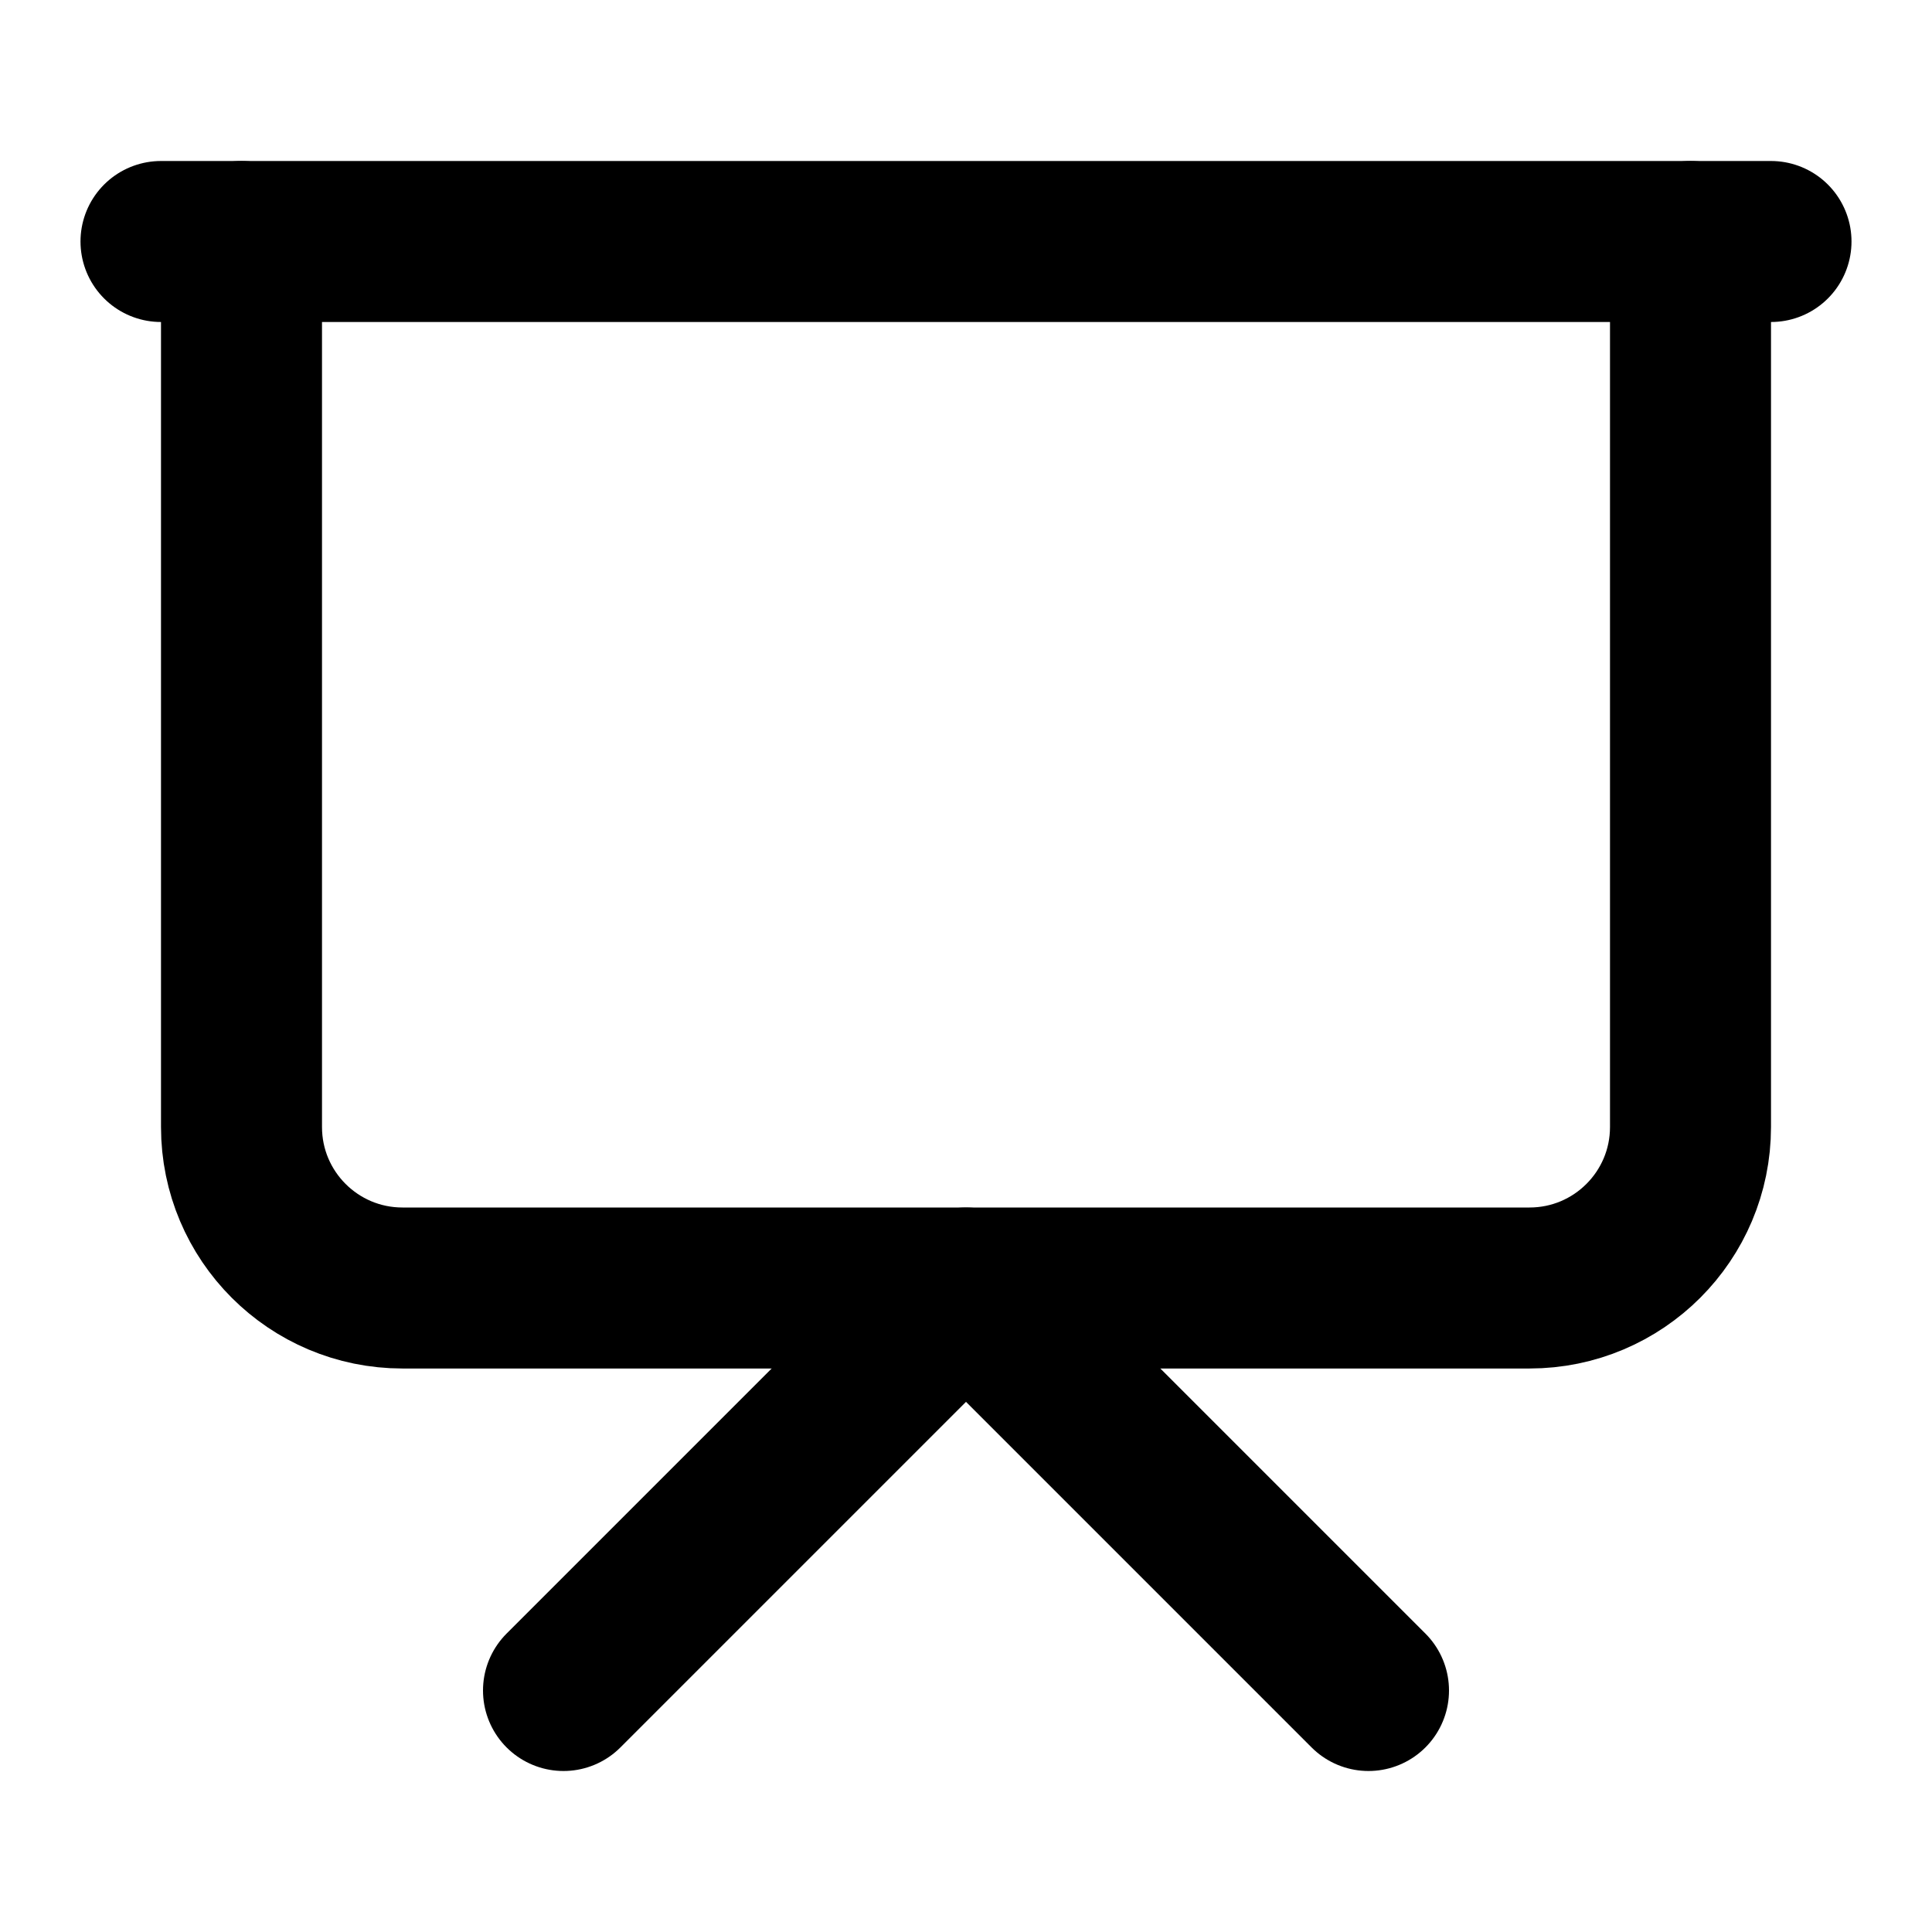
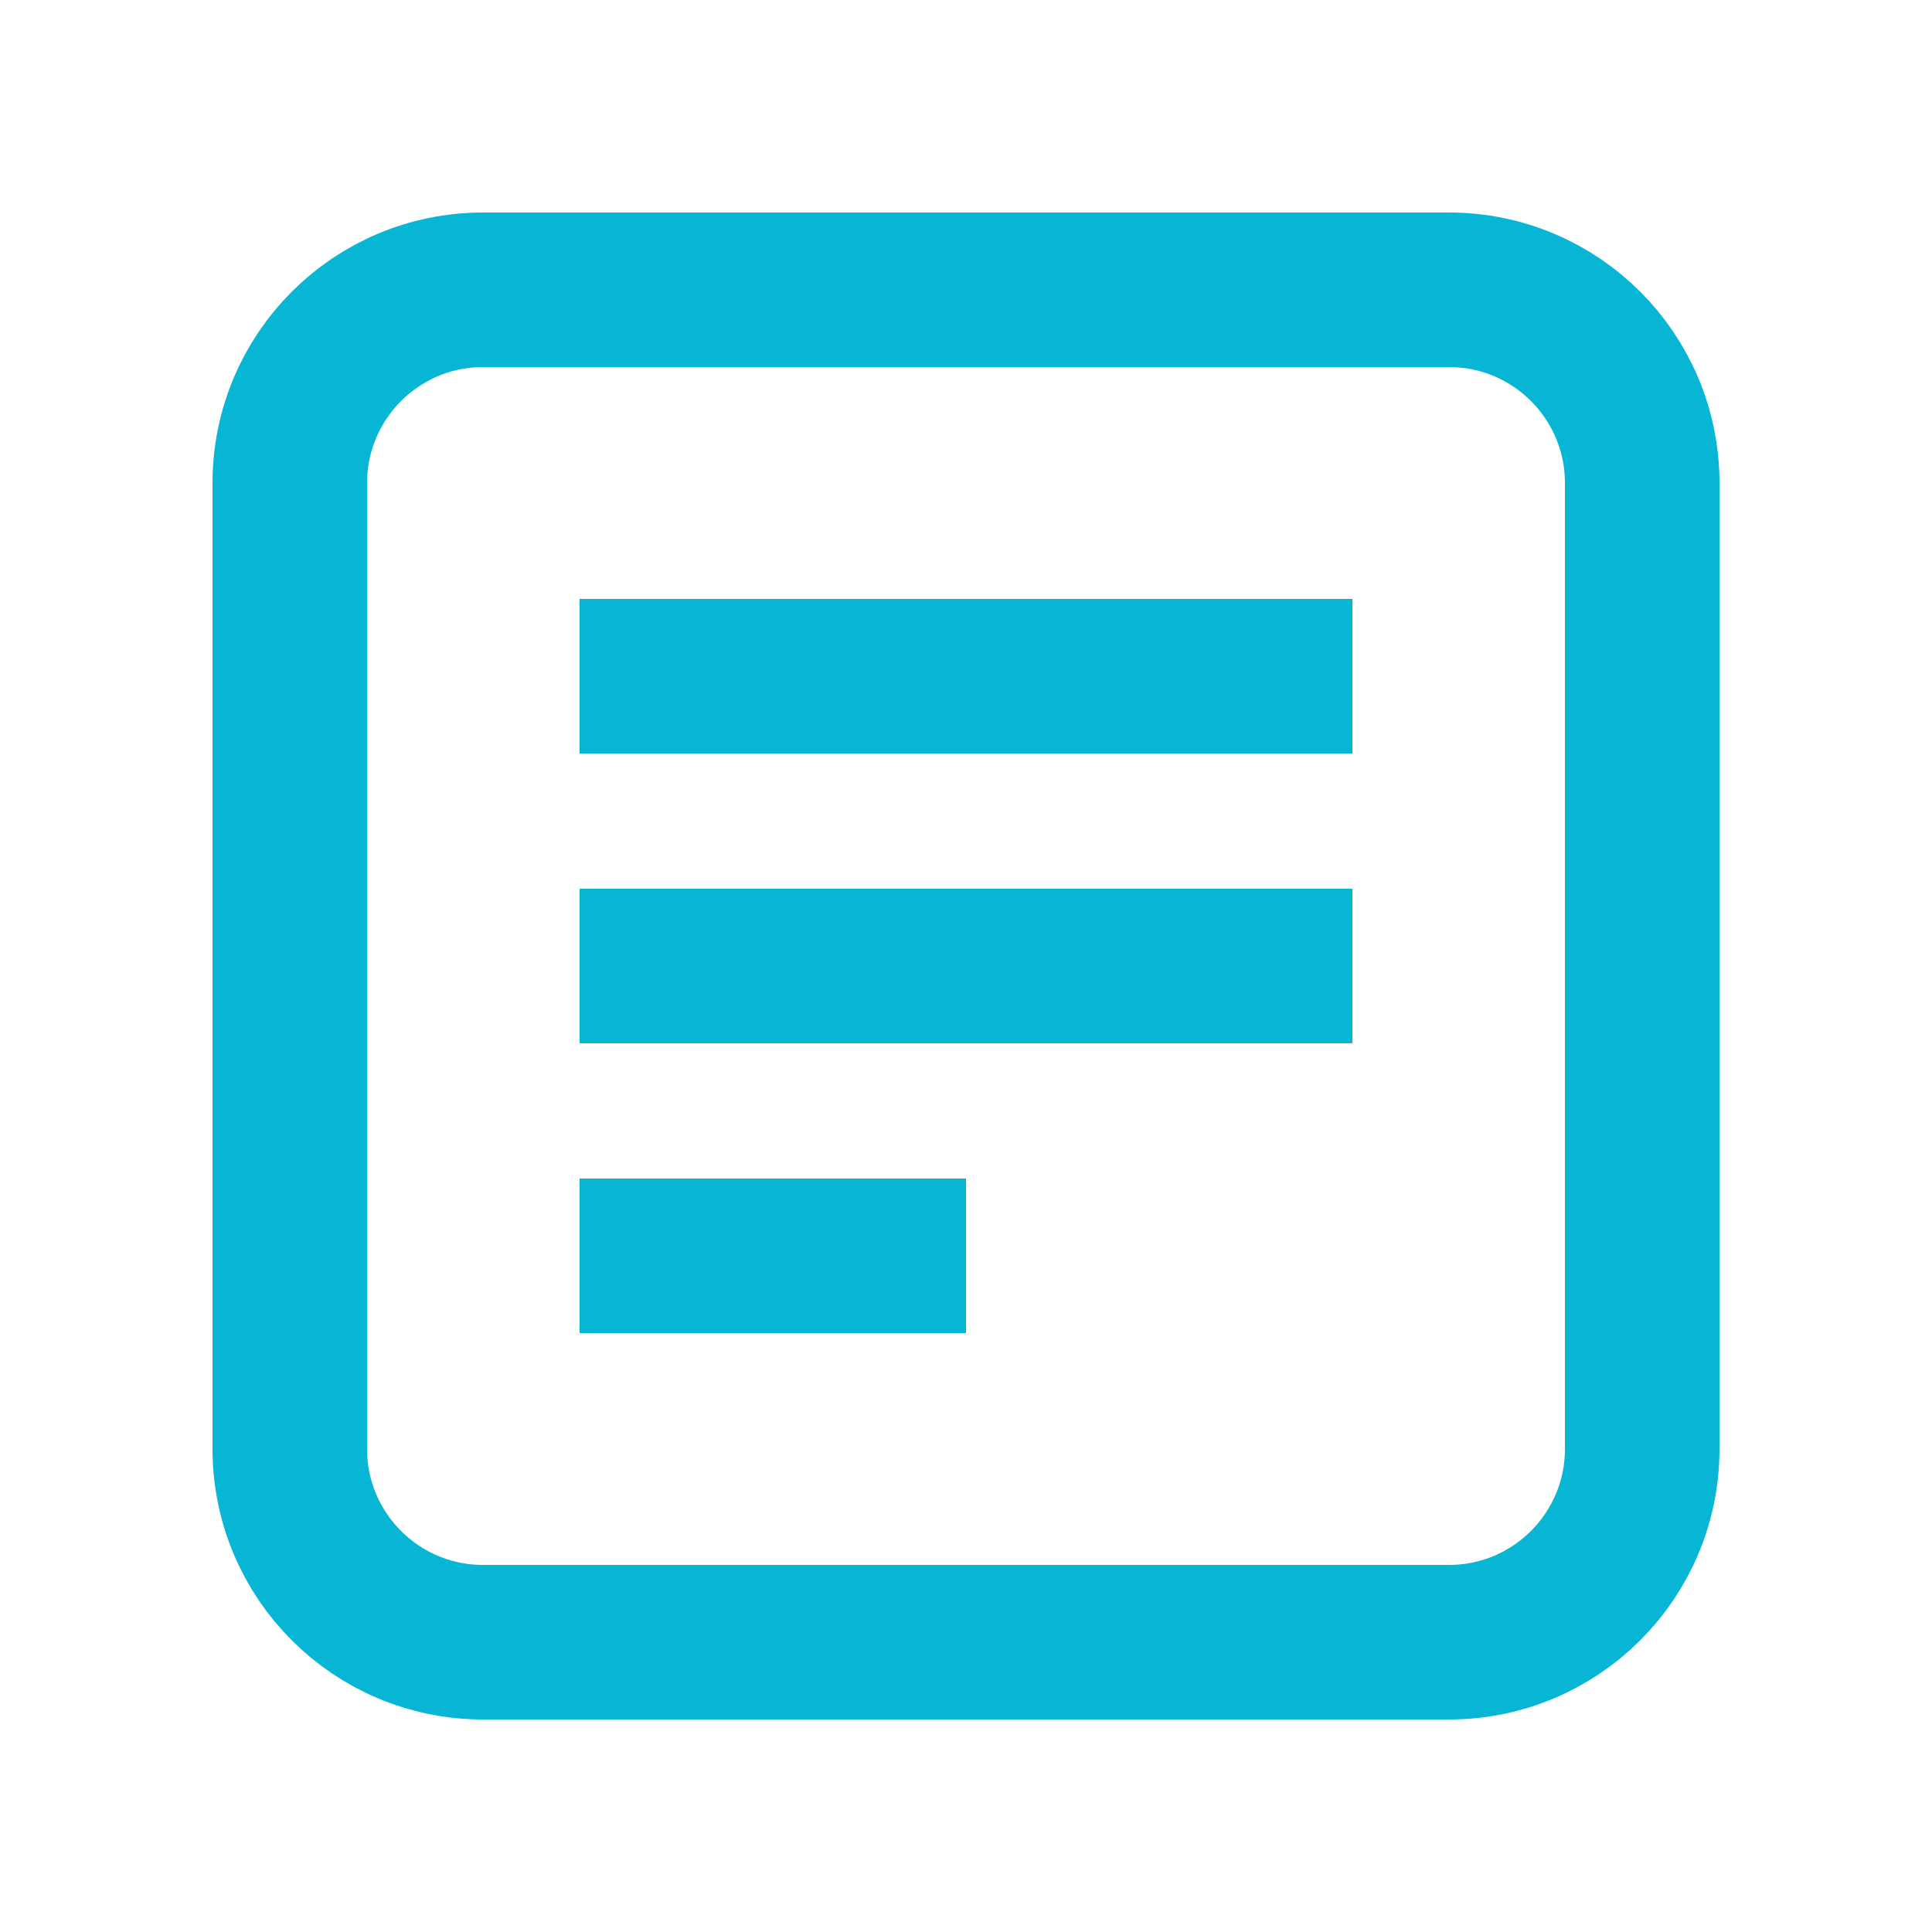
- <svg xmlns="http://www.w3.org/2000/svg" width="24" height="24" viewBox="0 0 24 24" fill="none" stroke="currentColor" stroke-width="2" stroke-linecap="round" stroke-linejoin="round" class="lucide lucide-presentation">
-   <path d="M2 3h20" />
-   <path d="M21 3v11a2 2 0 0 1-2 2H5a2 2 0 0 1-2-2V3" />
-   <path d="m7 21 5-5 5 5" />
+ <svg xmlns="http://www.w3.org/2000/svg" viewBox="0 0 100 100" fill="none" stroke="#06b6d4" stroke-width="8">
+   <rect x="15" y="15" width="70" height="70" rx="10" />
+   <path d="M30 35 H 70" />
+   <path d="M30 50 H 70" />
+   <path d="M30 65 H 50" />
</svg>
